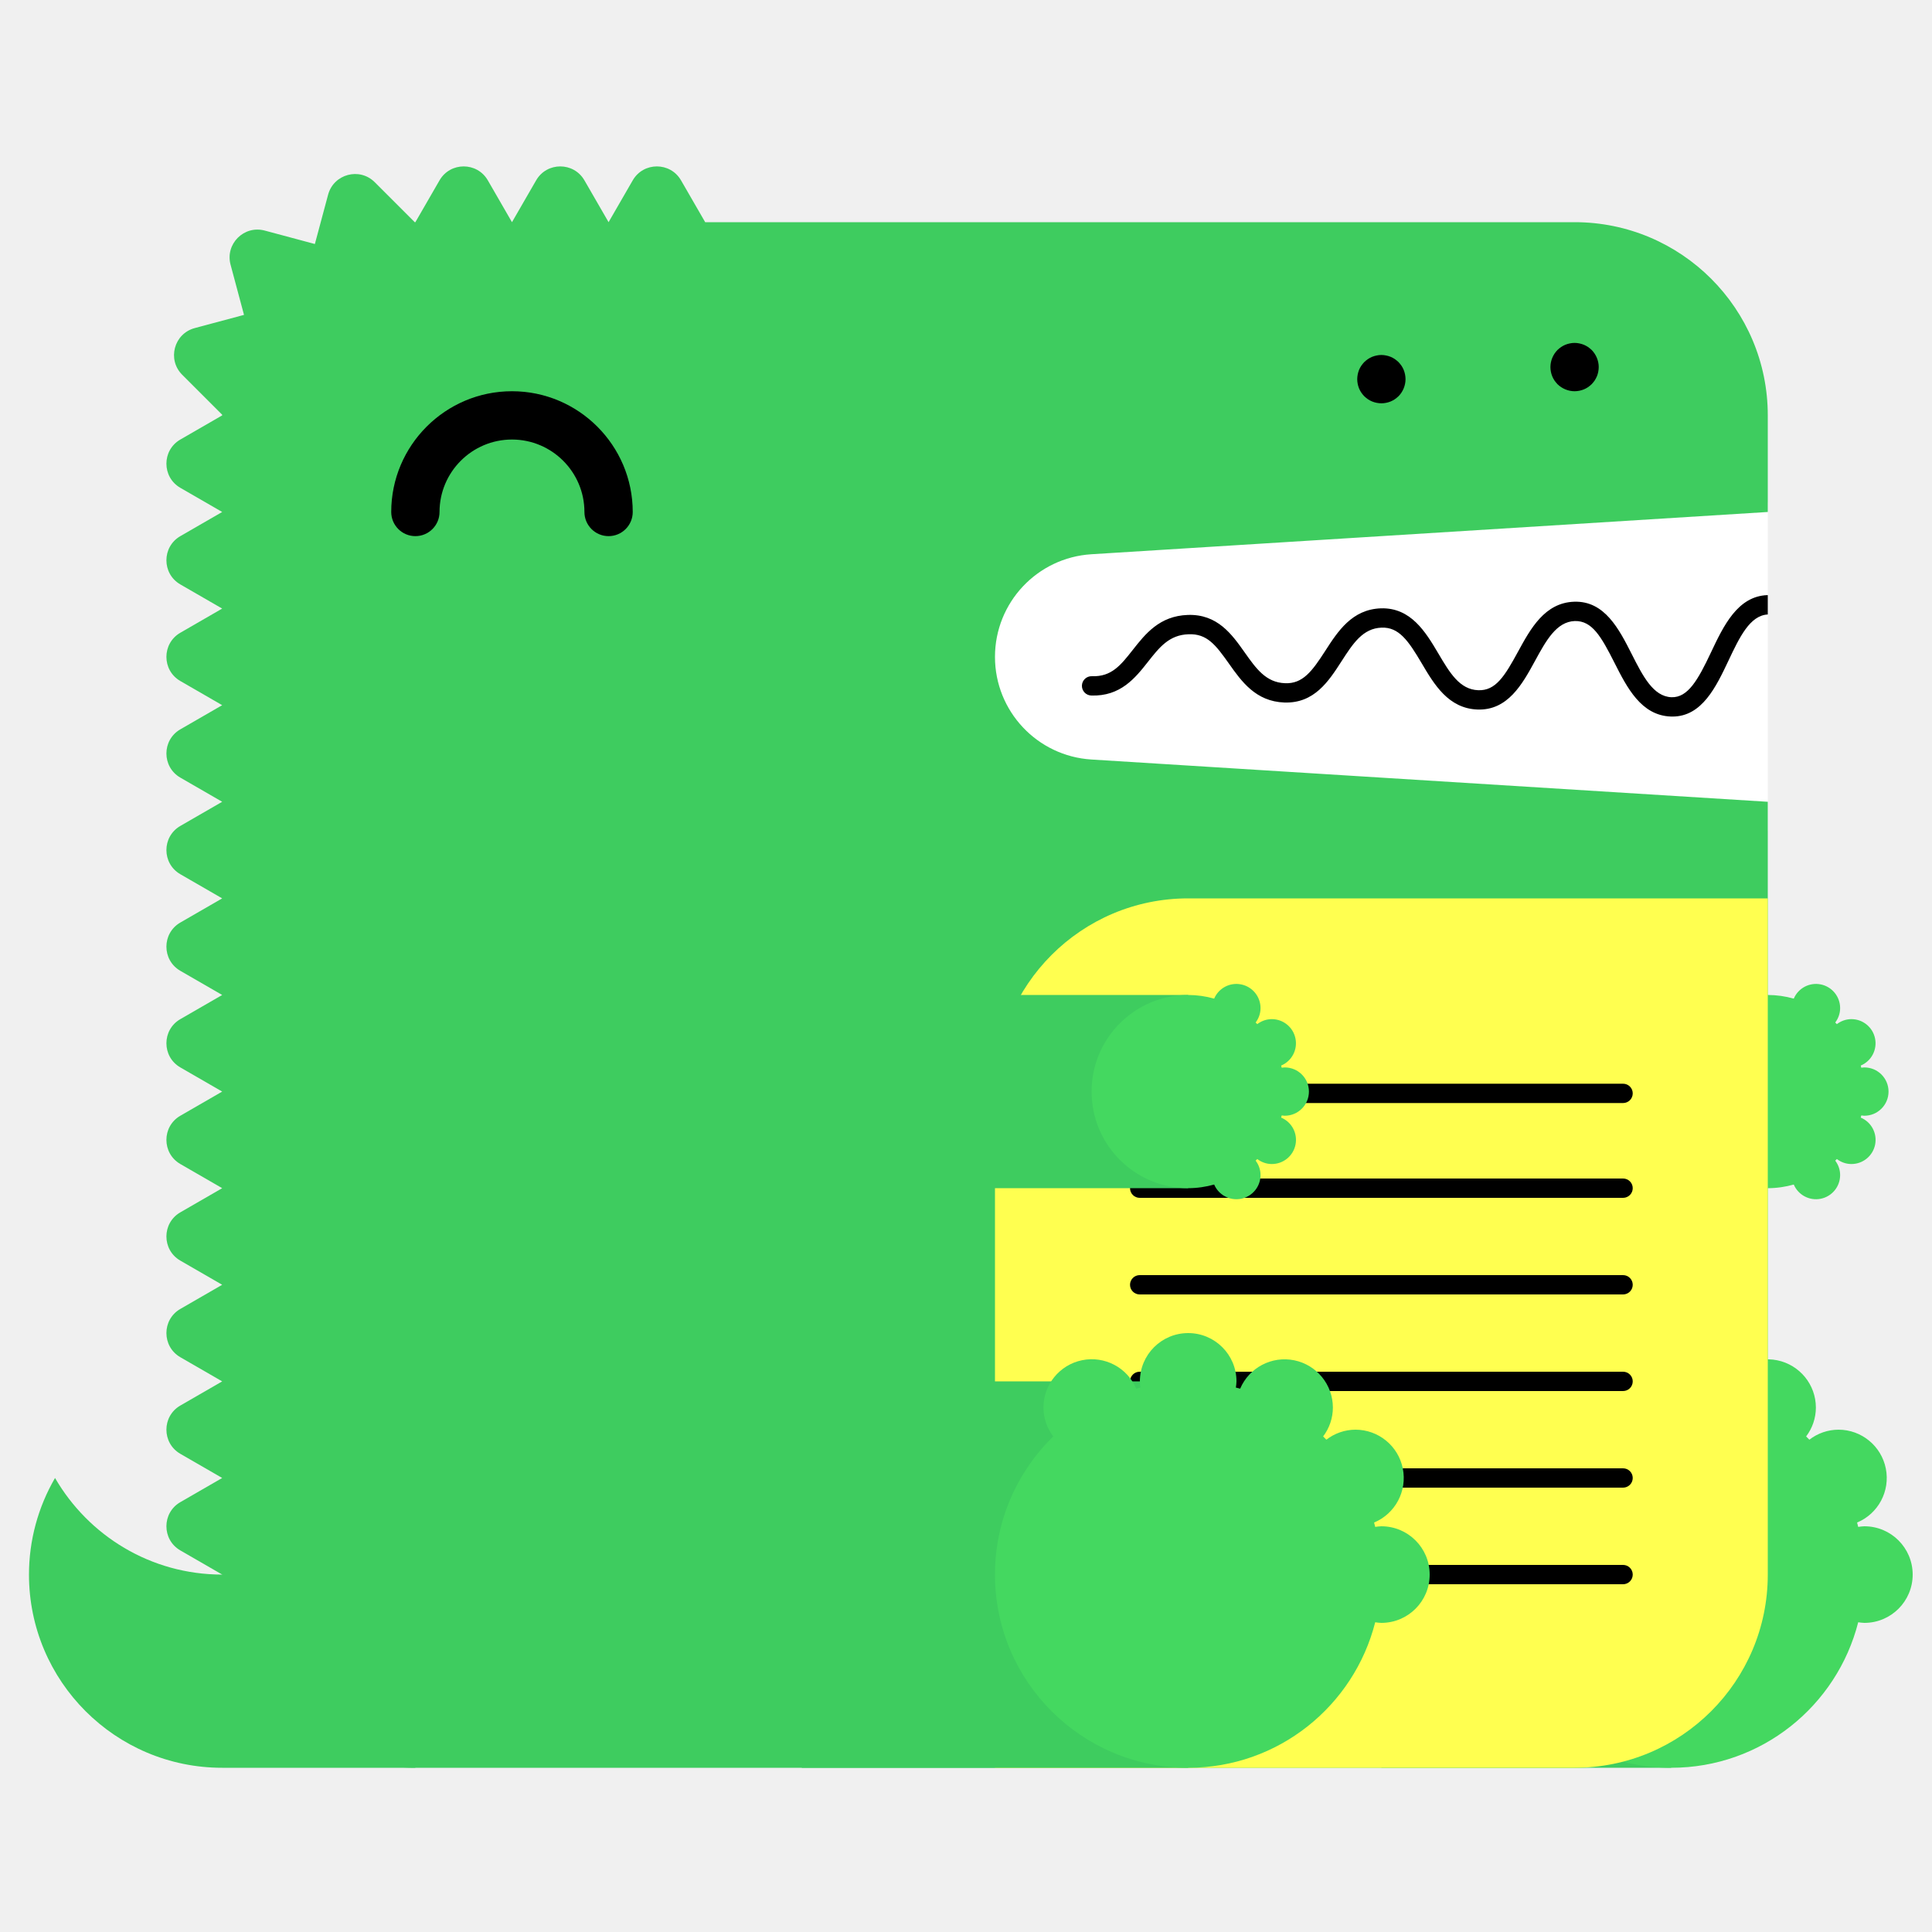
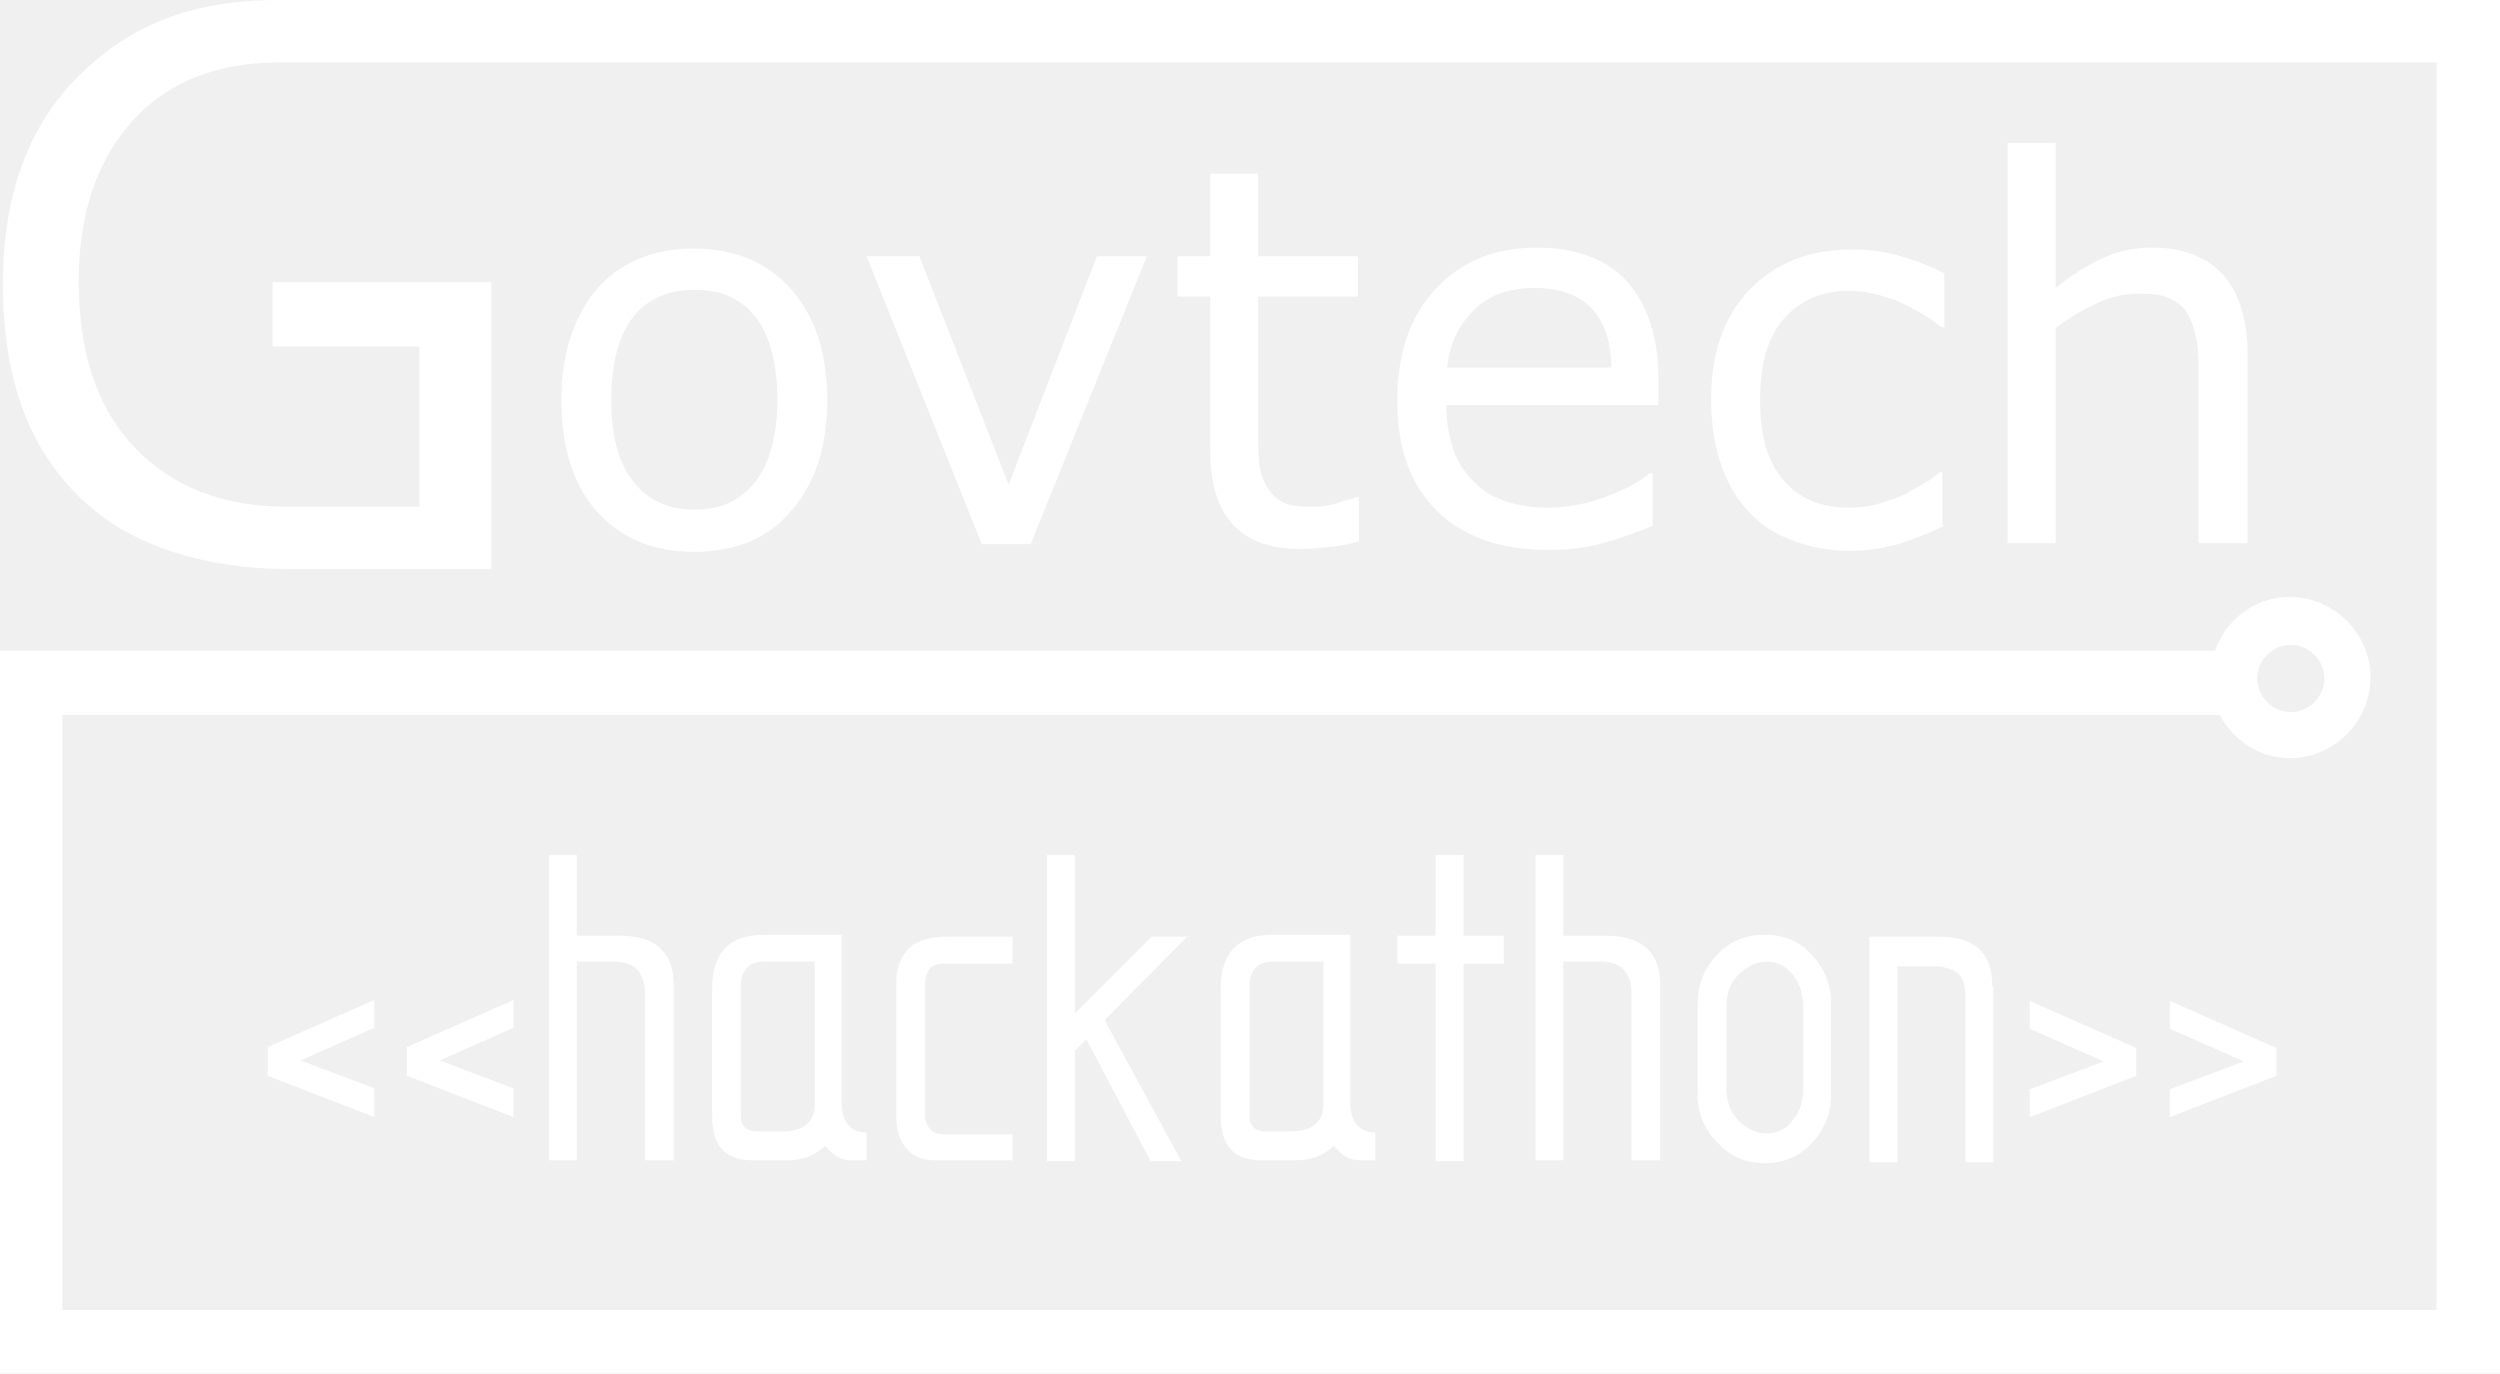
- <svg xmlns="http://www.w3.org/2000/svg" width="200" height="200" viewBox="0 0 200 200">
-   <g fill="none" fill-rule="evenodd">
-     <path fill="#FFF" d="M99 52h84v34H99z" />
-     <path d="M23 163c-7.398 0-13.843-4.027-17.303-10A19.886 19.886 0 0 0 3 163c0 11.046 8.954 20 20 20h20v-20H23z" fill="#3ECC5F" />
-     <path d="M112.98 57.376L183 53V43c0-11.046-8.954-20-20-20H73l-2.5-4.33c-1.112-1.925-3.889-1.925-5 0L63 23l-2.5-4.33c-1.111-1.925-3.889-1.925-5 0L53 23l-2.5-4.33c-1.111-1.925-3.889-1.925-5 0L43 23c-.022 0-.042.003-.065.003l-4.142-4.141c-1.57-1.571-4.252-.853-4.828 1.294l-1.369 5.104-5.192-1.392c-2.148-.575-4.111 1.389-3.535 3.536l1.39 5.193-5.102 1.367c-2.148.576-2.867 3.259-1.296 4.83l4.142 4.142c0 .021-.003.042-.003.064l-4.33 2.5c-1.925 1.111-1.925 3.889 0 5L23 53l-4.33 2.5c-1.925 1.111-1.925 3.889 0 5L23 63l-4.33 2.5c-1.925 1.111-1.925 3.889 0 5L23 73l-4.33 2.5c-1.925 1.111-1.925 3.889 0 5L23 83l-4.33 2.5c-1.925 1.111-1.925 3.889 0 5L23 93l-4.33 2.5c-1.925 1.111-1.925 3.889 0 5L23 103l-4.33 2.5c-1.925 1.111-1.925 3.889 0 5L23 113l-4.33 2.5c-1.925 1.111-1.925 3.889 0 5L23 123l-4.33 2.5c-1.925 1.111-1.925 3.889 0 5L23 133l-4.33 2.5c-1.925 1.111-1.925 3.889 0 5L23 143l-4.33 2.5c-1.925 1.111-1.925 3.889 0 5L23 153l-4.33 2.5c-1.925 1.111-1.925 3.889 0 5L23 163c0 11.046 8.954 20 20 20h120c11.046 0 20-8.954 20-20V83l-70.02-4.376A10.645 10.645 0 0 1 103 68c0-5.621 4.37-10.273 9.98-10.624" fill="#3ECC5F" />
-     <path fill="#3ECC5F" d="M143 183h30v-40h-30z" />
-     <path d="M193 158c-.219 0-.428.037-.639.064-.038-.15-.074-.301-.116-.451A5 5 0 0 0 190.32 148a4.96 4.96 0 0 0-3.016 1.036 26.531 26.531 0 0 0-.335-.336 4.955 4.955 0 0 0 1.011-2.987 5 5 0 0 0-9.599-1.959c-.148-.042-.297-.077-.445-.115.027-.211.064-.42.064-.639a5 5 0 0 0-5-5 5 5 0 0 0-5 5c0 .219.037.428.064.639-.148.038-.297.073-.445.115a4.998 4.998 0 0 0-9.599 1.959c0 1.125.384 2.151 1.011 2.987-3.717 3.632-6.031 8.693-6.031 14.3 0 11.046 8.954 20 20 20 9.339 0 17.16-6.41 19.361-15.064.211.027.42.064.639.064a5 5 0 0 0 5-5 5 5 0 0 0-5-5" fill="#44D860" />
-     <path fill="#3ECC5F" d="M153 123h30v-20h-30z" />
-     <path d="M193 115.5a2.5 2.5 0 1 0 0-5c-.109 0-.214.019-.319.032-.02-.075-.037-.15-.058-.225a2.501 2.501 0 0 0-.963-4.807c-.569 0-1.088.197-1.508.518a6.653 6.653 0 0 0-.168-.168c.314-.417.506-.931.506-1.494a2.5 2.5 0 0 0-4.8-.979A9.987 9.987 0 0 0 183 103c-5.522 0-10 4.478-10 10s4.478 10 10 10c.934 0 1.833-.138 2.69-.377a2.5 2.5 0 0 0 4.8-.979c0-.563-.192-1.077-.506-1.494.057-.055.113-.111.168-.168.42.321.939.518 1.508.518a2.5 2.5 0 0 0 .963-4.807c.021-.074.038-.15.058-.225.105.013.21.032.319.032" fill="#44D860" />
-     <path d="M63 55.5a2.5 2.5 0 0 1-2.5-2.5c0-4.136-3.364-7.5-7.5-7.5s-7.5 3.364-7.5 7.5a2.5 2.5 0 1 1-5 0c0-6.893 5.607-12.5 12.5-12.5S65.5 46.107 65.5 53a2.5 2.5 0 0 1-2.5 2.5" fill="#000" />
-     <path d="M103 183h60c11.046 0 20-8.954 20-20V93h-60c-11.046 0-20 8.954-20 20v70z" fill="#FFFF50" />
-     <path d="M168.02 124h-50.04a1 1 0 1 1 0-2h50.04a1 1 0 1 1 0 2m0 20h-50.04a1 1 0 1 1 0-2h50.04a1 1 0 1 1 0 2m0 20h-50.04a1 1 0 1 1 0-2h50.04a1 1 0 1 1 0 2m0-49.814h-50.04a1 1 0 1 1 0-2h50.04a1 1 0 1 1 0 2m0 19.814h-50.04a1 1 0 1 1 0-2h50.04a1 1 0 1 1 0 2m0 20h-50.04a1 1 0 1 1 0-2h50.04a1 1 0 1 1 0 2M183 61.611c-.012 0-.022-.006-.034-.005-3.09.105-4.552 3.196-5.842 5.923-1.346 2.85-2.387 4.703-4.093 4.647-1.889-.068-2.969-2.202-4.113-4.46-1.314-2.594-2.814-5.536-5.963-5.426-3.046.104-4.513 2.794-5.807 5.167-1.377 2.528-2.314 4.065-4.121 3.994-1.927-.07-2.951-1.805-4.136-3.813-1.321-2.236-2.848-4.75-5.936-4.664-2.994.103-4.465 2.385-5.763 4.4-1.373 2.13-2.335 3.428-4.165 3.351-1.973-.07-2.992-1.51-4.171-3.177-1.324-1.873-2.816-3.993-5.895-3.89-2.928.1-4.399 1.97-5.696 3.618-1.232 1.564-2.194 2.802-4.229 2.724a1 1 0 0 0-.072 2c3.017.101 4.545-1.8 5.872-3.487 1.177-1.496 2.193-2.787 4.193-2.855 1.926-.082 2.829 1.115 4.195 3.045 1.297 1.834 2.769 3.914 5.731 4.021 3.103.104 4.596-2.215 5.918-4.267 1.182-1.834 2.202-3.417 4.15-3.484 1.793-.067 2.769 1.35 4.145 3.681 1.297 2.197 2.766 4.686 5.787 4.796 3.125.108 4.634-2.62 5.949-5.035 1.139-2.088 2.214-4.06 4.119-4.126 1.793-.042 2.728 1.595 4.111 4.33 1.292 2.553 2.757 5.445 5.825 5.556l.169.003c3.064 0 4.518-3.075 5.805-5.794 1.139-2.41 2.217-4.68 4.067-4.773v-2z" fill="#000" />
-     <path fill="#3ECC5F" d="M83 183h40v-40H83z" />
-     <path d="M143 158c-.219 0-.428.037-.639.064-.038-.15-.074-.301-.116-.451A5 5 0 0 0 140.32 148a4.96 4.96 0 0 0-3.016 1.036 26.531 26.531 0 0 0-.335-.336 4.955 4.955 0 0 0 1.011-2.987 5 5 0 0 0-9.599-1.959c-.148-.042-.297-.077-.445-.115.027-.211.064-.42.064-.639a5 5 0 0 0-5-5 5 5 0 0 0-5 5c0 .219.037.428.064.639-.148.038-.297.073-.445.115a4.998 4.998 0 0 0-9.599 1.959c0 1.125.384 2.151 1.011 2.987-3.717 3.632-6.031 8.693-6.031 14.3 0 11.046 8.954 20 20 20 9.339 0 17.16-6.41 19.361-15.064.211.027.42.064.639.064a5 5 0 0 0 5-5 5 5 0 0 0-5-5" fill="#44D860" />
-     <path fill="#3ECC5F" d="M83 123h40v-20H83z" />
-     <path d="M133 115.5a2.5 2.5 0 1 0 0-5c-.109 0-.214.019-.319.032-.02-.075-.037-.15-.058-.225a2.501 2.501 0 0 0-.963-4.807c-.569 0-1.088.197-1.508.518a6.653 6.653 0 0 0-.168-.168c.314-.417.506-.931.506-1.494a2.5 2.5 0 0 0-4.8-.979A9.987 9.987 0 0 0 123 103c-5.522 0-10 4.478-10 10s4.478 10 10 10c.934 0 1.833-.138 2.69-.377a2.5 2.5 0 0 0 4.8-.979c0-.563-.192-1.077-.506-1.494.057-.055.113-.111.168-.168.42.321.939.518 1.508.518a2.5 2.5 0 0 0 .963-4.807c.021-.074.038-.15.058-.225.105.013.21.032.319.032" fill="#44D860" />
-     <path d="M143 41.75c-.16 0-.33-.02-.49-.05a2.52 2.52 0 0 1-.47-.14c-.15-.06-.29-.14-.431-.23-.13-.09-.259-.2-.38-.31-.109-.12-.219-.24-.309-.38s-.17-.28-.231-.43a2.619 2.619 0 0 1-.189-.96c0-.16.02-.33.05-.49.03-.16.08-.31.139-.47.061-.15.141-.29.231-.43.09-.13.2-.26.309-.38.121-.11.25-.22.38-.31.141-.09.281-.17.431-.23.149-.06.31-.11.47-.14.32-.07.65-.07.98 0 .159.03.32.08.47.14.149.06.29.14.43.23.13.09.259.2.38.31.11.12.22.25.31.38.09.14.17.28.23.43.06.16.11.31.14.47.029.16.05.33.05.49 0 .66-.271 1.31-.73 1.77-.121.11-.25.22-.38.31-.14.09-.281.17-.43.23a2.565 2.565 0 0 1-.96.19m20-1.25c-.66 0-1.3-.27-1.771-.73a3.802 3.802 0 0 1-.309-.38c-.09-.14-.17-.28-.231-.43a2.619 2.619 0 0 1-.189-.96c0-.66.27-1.3.729-1.77.121-.11.25-.22.38-.31.141-.09.281-.17.431-.23.149-.06.31-.11.47-.14.32-.07.66-.07.98 0 .159.03.32.08.47.14.149.06.29.14.43.23.13.09.259.2.38.31.459.47.73 1.11.73 1.77 0 .16-.021.33-.05.49-.03.16-.08.32-.14.47-.07.15-.14.29-.23.43-.09.13-.2.26-.31.38-.121.11-.25.22-.38.31-.14.09-.281.17-.43.23a2.565 2.565 0 0 1-.96.19" fill="#000" />
+ <svg xmlns="http://www.w3.org/2000/svg" id="Ebene_2" data-name="Ebene 2" viewBox="0 0 26.05 14.31">
+   <defs>
+     <style>
+       .cls-1 {
+         fill: #fff;
+       }
+     </style>
+   </defs>
+   <g id="NEU">
+     <g>
+       <g>
+         <path class="cls-1" d="M8.62,4.17c0,.49-.13.87-.38,1.16s-.59.42-1.01.42-.76-.14-1.01-.42c-.25-.28-.37-.67-.37-1.16s.13-.87.37-1.16c.25-.28.59-.42,1.01-.42s.76.14,1.01.42.38.67.38,1.16ZM8.1,4.17c0-.39-.08-.68-.23-.87s-.36-.28-.63-.28-.49.09-.64.28c-.15.19-.23.48-.23.87s.08.66.23.85.36.29.64.29.48-.1.63-.29c.15-.19.23-.48.23-.86Z" />
+         <path class="cls-1" d="M11.95,2.67l-1.21,3h-.51l-1.2-3h.55l.93,2.38.92-2.38h.53Z" />
+         <path class="cls-1" d="M14.16,5.64c-.09.03-.2.05-.31.06s-.21.02-.3.02c-.31,0-.54-.08-.7-.25s-.24-.43-.24-.79v-1.59h-.34v-.42h.34v-.86h.5v.86h1.04v.42h-1.04v1.36c0,.16,0,.28.01.37s.03.17.08.25c.04.07.09.12.16.16s.17.05.32.05c.08,0,.17-.01.26-.04s.15-.04.19-.06h.03v.45Z" />
+         <path class="cls-1" d="M17.28,4.22h-2.21c0,.18.03.34.08.48s.13.25.23.34c.09.09.2.15.33.19.13.04.27.06.42.06.2,0,.41-.04.62-.12.21-.08.35-.16.44-.24h.03v.55c-.17.07-.34.13-.52.18s-.36.07-.56.07c-.5,0-.88-.13-1.16-.4s-.42-.65-.42-1.15.13-.88.4-1.17.62-.43,1.06-.43c.4,0,.72.12.93.35s.33.57.33,1.01v.27ZM16.79,3.83c0-.26-.07-.47-.2-.61-.13-.14-.33-.22-.6-.22s-.49.08-.64.24c-.16.16-.25.36-.27.59h1.72Z" />
+         <path class="cls-1" d="M20.26,5.48c-.17.08-.33.14-.48.19-.15.04-.31.07-.48.07-.22,0-.41-.03-.6-.1s-.34-.16-.46-.29c-.13-.13-.23-.29-.3-.49s-.11-.43-.11-.69c0-.49.13-.87.4-1.15s.62-.42,1.07-.42c.17,0,.34.02.51.07s.32.11.45.18v.56h-.03c-.15-.12-.31-.21-.48-.28-.16-.06-.32-.1-.48-.1-.29,0-.51.1-.68.29-.17.19-.25.47-.25.85s.08.64.24.83c.16.19.39.29.68.29.1,0,.21-.01.31-.04s.2-.06.28-.1c.07-.04.14-.08.21-.12s.12-.08.15-.11h.03v.56Z" />
+         <path class="cls-1" d="M23.41,5.66h-.5v-1.71c0-.14,0-.27-.02-.39s-.05-.21-.09-.28c-.04-.08-.11-.13-.19-.17s-.19-.05-.33-.05-.28.03-.43.1-.29.15-.43.26v2.24h-.5V1.49h.5v1.51c.16-.13.32-.23.49-.31s.34-.11.52-.11c.32,0,.57.1.74.29s.25.48.25.84v1.94Z" />
+       </g>
+       <path class="cls-1" d="M26.05,0H2.82c-.88.02-1.48.28-2,.79C.29,1.32.03,2.04.03,2.96c0,.5.07.93.21,1.31s.35.68.61.93c.26.25.58.43.95.55s.78.18,1.22.18h2.1v-2.99h-2.28v.67h1.53v1.67c-.26,0-.43,0-.73,0-.25,0-.36,0-.65,0-.67,0-1.2-.21-1.59-.62s-.58-.99-.58-1.73c0-.7.19-1.26.56-1.67s.89-.61,1.53-.61h22.48v13H.65v-6.2h22.48c.14.26.41.45.73.45.46,0,.84-.38.84-.84s-.38-.84-.84-.84c-.36,0-.66.23-.78.56H0v7.53h26.05V0ZM23.87,6.72c.19,0,.35.16.35.35s-.16.35-.35.35-.35-.16-.35-.35.16-.35.35-.35Z" />
+       <g>
+         <path class="cls-1" d="M3.9,11.64l-1.11-.43v-.3l1.11-.49v.29l-.77.34.77.29v.29Z" />
+         <path class="cls-1" d="M5.35,11.64l-1.11-.43v-.3l1.11-.49v.29l-.77.34.77.29v.29Z" />
+         <path class="cls-1" d="M7.01,12.09h-.29v-1.74c0-.22-.11-.33-.32-.33h-.04s-.03,0-.04,0h-.31v2.07h-.29v-3.18h.29s0,.84,0,.84h.44c.38,0,.57.17.57.51v1.84Z" />
+         <path class="cls-1" d="M9.03,12.09h-.16c-.11,0-.19-.05-.27-.15-.11.1-.24.15-.39.15h-.37c-.28,0-.42-.15-.42-.46v-1.33c0-.37.18-.56.54-.56h.81v1.74c0,.21.09.32.26.32v.28ZM8.49,11.51v-1.49h-.53c-.16,0-.24.09-.24.26v1.35c0,.11.06.16.19.16h.23c.24,0,.35-.1.35-.29Z" />
+         <path class="cls-1" d="M10.54,12.09h-.8c-.13,0-.23-.04-.3-.13-.07-.08-.1-.19-.1-.32v-1.44c0-.05.01-.09.02-.12.06-.22.22-.32.51-.32h.68v.28h-.71c-.14,0-.2.07-.2.22v1.39c.02.11.08.17.19.17h.72v.29Z" />
+         <path class="cls-1" d="M12.38,9.75l-.87.88.8,1.47h-.32l-.67-1.27-.12.12v1.15h-.29v-3.19h.29v1.65l.8-.8h.39Z" />
+         <path class="cls-1" d="M14.33,12.09h-.16c-.11,0-.19-.05-.27-.15-.11.1-.24.15-.39.15h-.37c-.28,0-.42-.15-.42-.46v-1.33c0-.37.18-.56.54-.56h.81v1.74c0,.21.09.32.26.32v.28ZM13.79,11.51v-1.49h-.53c-.16,0-.24.09-.24.26v1.35c0,.11.06.16.19.16h.23c.24,0,.35-.1.35-.29Z" />
+         <path class="cls-1" d="M15.67,10.04h-.42v2.06h-.29v-2.06h-.4v-.29h.4v-.84h.29v.84h.42v.29Z" />
+         <path class="cls-1" d="M17.29,12.09h-.29v-1.74c0-.22-.11-.33-.32-.33h-.04s-.03,0-.04,0h-.31v2.07h-.29v-3.18h.29s0,.84,0,.84h.44c.38,0,.57.17.57.51v1.84Z" />
+         <path class="cls-1" d="M19.08,11.41c0,.19-.07.36-.2.5-.13.14-.29.21-.49.21s-.36-.07-.49-.21c-.14-.14-.21-.31-.21-.5v-.96c0-.19.07-.36.2-.5s.3-.21.5-.21.36.07.49.21c.13.14.2.31.2.5v.97ZM18.79,11.36v-.87c0-.12-.03-.23-.1-.32-.07-.1-.17-.15-.28-.15-.1,0-.18.04-.27.11-.1.09-.15.2-.15.35v.87c0,.14.05.26.15.35.08.07.17.11.27.11.12,0,.21-.05.28-.15.07-.09.1-.19.1-.31Z" />
+         <path class="cls-1" d="M20.77,10.27v1.84h-.29v-1.7c0-.12-.02-.21-.07-.26-.03-.03-.09-.06-.2-.08h-.44v2.04h-.29v-2.35h.72c.38,0,.56.17.56.52Z" />
+         <path class="cls-1" d="M22.26,11.21l-1.11.43v-.29l.77-.29-.77-.34v-.29l1.11.49v.3Z" />
+         <path class="cls-1" d="M23.72,11.21l-1.11.43v-.29l.77-.29-.77-.34v-.29l1.11.49v.3Z" />
+       </g>
+     </g>
  </g>
</svg>
